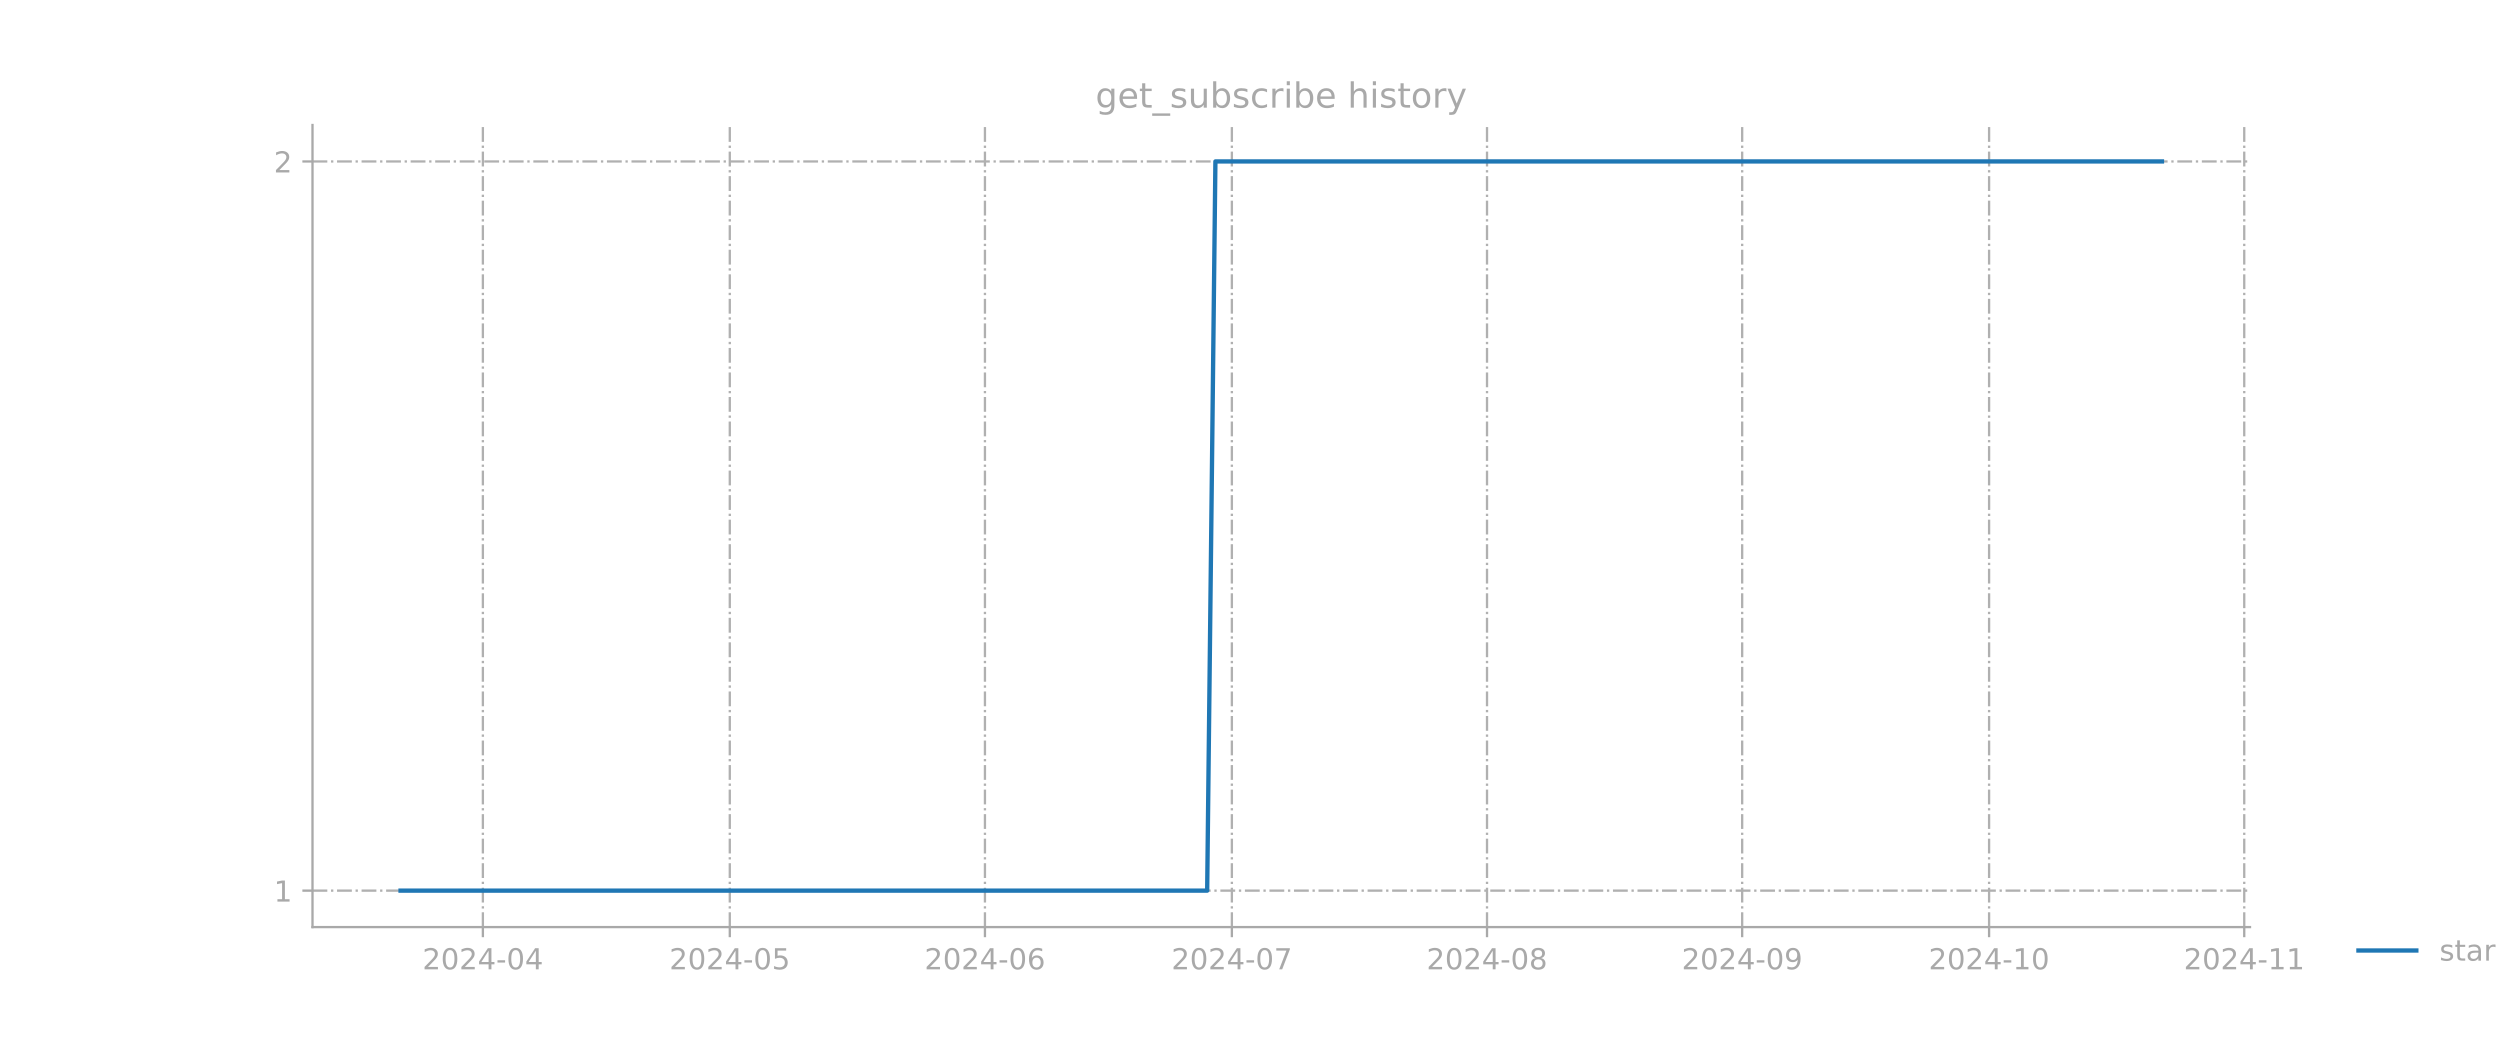
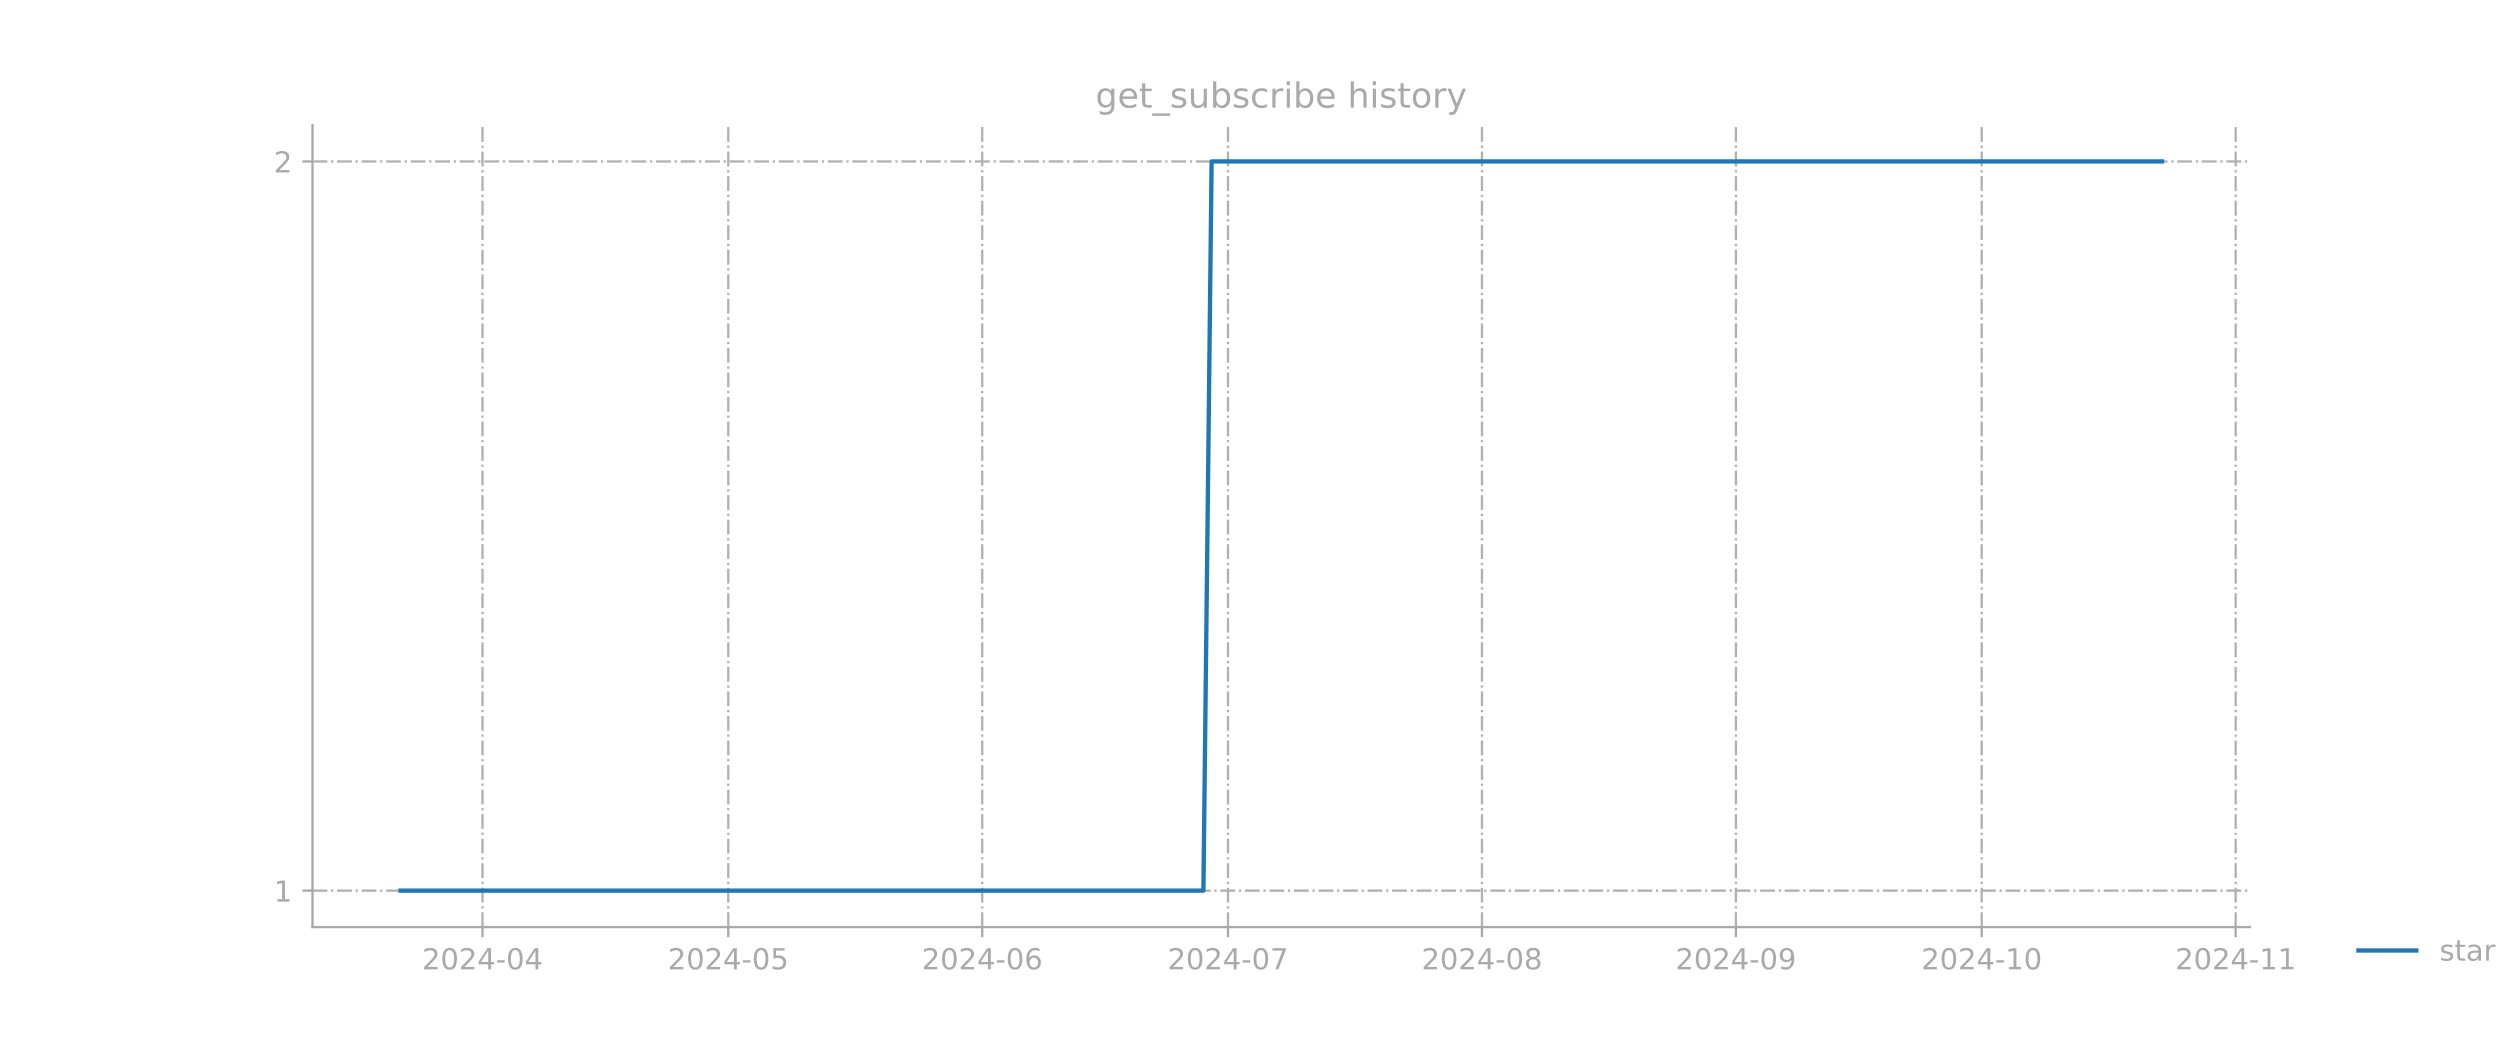
<svg xmlns="http://www.w3.org/2000/svg" xmlns:xlink="http://www.w3.org/1999/xlink" width="864pt" height="360pt" viewBox="0 0 864 360" version="1.1">
  <defs>
    <style type="text/css">*{stroke-linejoin: round; stroke-linecap: butt}</style>
  </defs>
  <g id="figure_1">
    <g id="patch_1">
      <path d="M 0 360  L 864 360  L 864 0  L 0 0  L 0 360  z " style="fill: none; opacity: 0" />
    </g>
    <g id="axes_1">
      <g id="patch_2">
        <path d="M 108 320.4  L 777.6 320.4  L 777.6 43.2  L 108 43.2  L 108 320.4  z " style="fill: none; opacity: 0" />
      </g>
      <g id="matplotlib.axis_1">
        <g id="xtick_1">
          <g id="line2d_1">
-             <path d="M 166.882 320.4  L 166.882 43.2  " clip-path="url(#p950d975441)" style="fill: none; stroke-dasharray: 5.12,1.28,0.8,1.28; stroke-dashoffset: 0; stroke: #b0b0b0; stroke-width: 0.8" />
+             <path d="M 166.749 320.4  L 166.749 43.2  " clip-path="url(#p33967cb080)" style="fill: none; stroke-dasharray: 5.12,1.28,0.8,1.28; stroke-dashoffset: 0; stroke: #b0b0b0; stroke-width: 0.8" />
          </g>
          <g id="line2d_2">
            <defs>
-               <path id="m2e5c467df5" d="M 0 0  L 0 3.5  " style="stroke: #a9a9a9; stroke-width: 0.8" />
+               <path id="mfd84d21abd" d="M 0 0  L 0 3.5  " style="stroke: #a9a9a9; stroke-width: 0.8" />
            </defs>
            <g>
-               <use xlink:href="#m2e5c467df5" x="166.882" y="320.4" style="fill: #a9a9a9; stroke: #a9a9a9; stroke-width: 0.8" />
+               <use xlink:href="#mfd84d21abd" x="166.749" y="320.4" style="fill: #a9a9a9; stroke: #a9a9a9; stroke-width: 0.8" />
            </g>
          </g>
          <g id="text_1">
-             <g style="fill: #a9a9a9" transform="translate(145.9902 334.9984) scale(0.1 -0.1)">
+             <g style="fill: #a9a9a9" transform="translate(145.8579 334.9984) scale(0.1 -0.1)">
              <defs>
                <path id="DejaVuSans-32" d="M 1228 531  L 3431 531  L 3431 0  L 469 0  L 469 531  Q 828 903 1448 1529  Q 2069 2156 2228 2338  Q 2531 2678 2651 2914  Q 2772 3150 2772 3378  Q 2772 3750 2511 3984  Q 2250 4219 1831 4219  Q 1534 4219 1204 4116  Q 875 4013 500 3803  L 500 4441  Q 881 4594 1212 4672  Q 1544 4750 1819 4750  Q 2544 4750 2975 4387  Q 3406 4025 3406 3419  Q 3406 3131 3298 2873  Q 3191 2616 2906 2266  Q 2828 2175 2409 1742  Q 1991 1309 1228 531  z " transform="scale(0.015625)" />
                <path id="DejaVuSans-30" d="M 2034 4250  Q 1547 4250 1301 3770  Q 1056 3291 1056 2328  Q 1056 1369 1301 889  Q 1547 409 2034 409  Q 2525 409 2770 889  Q 3016 1369 3016 2328  Q 3016 3291 2770 3770  Q 2525 4250 2034 4250  z M 2034 4750  Q 2819 4750 3233 4129  Q 3647 3509 3647 2328  Q 3647 1150 3233 529  Q 2819 -91 2034 -91  Q 1250 -91 836 529  Q 422 1150 422 2328  Q 422 3509 836 4129  Q 1250 4750 2034 4750  z " transform="scale(0.015625)" />
                <path id="DejaVuSans-34" d="M 2419 4116  L 825 1625  L 2419 1625  L 2419 4116  z M 2253 4666  L 3047 4666  L 3047 1625  L 3713 1625  L 3713 1100  L 3047 1100  L 3047 0  L 2419 0  L 2419 1100  L 313 1100  L 313 1709  L 2253 4666  z " transform="scale(0.015625)" />
                <path id="DejaVuSans-2d" d="M 313 2009  L 1997 2009  L 1997 1497  L 313 1497  L 313 2009  z " transform="scale(0.015625)" />
              </defs>
              <use xlink:href="#DejaVuSans-32" />
              <use xlink:href="#DejaVuSans-30" x="63.623" />
              <use xlink:href="#DejaVuSans-32" x="127.246" />
              <use xlink:href="#DejaVuSans-34" x="190.869" />
              <use xlink:href="#DejaVuSans-2d" x="254.492" />
              <use xlink:href="#DejaVuSans-30" x="290.576" />
              <use xlink:href="#DejaVuSans-34" x="354.199" />
            </g>
          </g>
        </g>
        <g id="xtick_2">
          <g id="line2d_3">
-             <path d="M 252.217 320.4  L 252.217 43.2  " clip-path="url(#p950d975441)" style="fill: none; stroke-dasharray: 5.12,1.28,0.8,1.28; stroke-dashoffset: 0; stroke: #b0b0b0; stroke-width: 0.8" />
+             <path d="M 251.688 320.4  L 251.688 43.2  " clip-path="url(#p33967cb080)" style="fill: none; stroke-dasharray: 5.12,1.28,0.8,1.28; stroke-dashoffset: 0; stroke: #b0b0b0; stroke-width: 0.8" />
          </g>
          <g id="line2d_4">
            <g>
-               <use xlink:href="#m2e5c467df5" x="252.217" y="320.4" style="fill: #a9a9a9; stroke: #a9a9a9; stroke-width: 0.8" />
+               <use xlink:href="#mfd84d21abd" x="251.688" y="320.4" style="fill: #a9a9a9; stroke: #a9a9a9; stroke-width: 0.8" />
            </g>
          </g>
          <g id="text_2">
-             <g style="fill: #a9a9a9" transform="translate(231.3258 334.9984) scale(0.1 -0.1)">
+             <g style="fill: #a9a9a9" transform="translate(230.7965 334.9984) scale(0.1 -0.1)">
              <defs>
                <path id="DejaVuSans-35" d="M 691 4666  L 3169 4666  L 3169 4134  L 1269 4134  L 1269 2991  Q 1406 3038 1543 3061  Q 1681 3084 1819 3084  Q 2600 3084 3056 2656  Q 3513 2228 3513 1497  Q 3513 744 3044 326  Q 2575 -91 1722 -91  Q 1428 -91 1123 -41  Q 819 9 494 109  L 494 744  Q 775 591 1075 516  Q 1375 441 1709 441  Q 2250 441 2565 725  Q 2881 1009 2881 1497  Q 2881 1984 2565 2268  Q 2250 2553 1709 2553  Q 1456 2553 1204 2497  Q 953 2441 691 2322  L 691 4666  z " transform="scale(0.015625)" />
              </defs>
              <use xlink:href="#DejaVuSans-32" />
              <use xlink:href="#DejaVuSans-30" x="63.623" />
              <use xlink:href="#DejaVuSans-32" x="127.246" />
              <use xlink:href="#DejaVuSans-34" x="190.869" />
              <use xlink:href="#DejaVuSans-2d" x="254.492" />
              <use xlink:href="#DejaVuSans-30" x="290.576" />
              <use xlink:href="#DejaVuSans-35" x="354.199" />
            </g>
          </g>
        </g>
        <g id="xtick_3">
          <g id="line2d_5">
-             <path d="M 340.397 320.4  L 340.397 43.2  " clip-path="url(#p950d975441)" style="fill: none; stroke-dasharray: 5.12,1.28,0.8,1.28; stroke-dashoffset: 0; stroke: #b0b0b0; stroke-width: 0.8" />
+             <path d="M 339.458 320.4  L 339.458 43.2  " clip-path="url(#p33967cb080)" style="fill: none; stroke-dasharray: 5.12,1.28,0.8,1.28; stroke-dashoffset: 0; stroke: #b0b0b0; stroke-width: 0.8" />
          </g>
          <g id="line2d_6">
            <g>
-               <use xlink:href="#m2e5c467df5" x="340.397" y="320.4" style="fill: #a9a9a9; stroke: #a9a9a9; stroke-width: 0.8" />
+               <use xlink:href="#mfd84d21abd" x="339.458" y="320.4" style="fill: #a9a9a9; stroke: #a9a9a9; stroke-width: 0.8" />
            </g>
          </g>
          <g id="text_3">
-             <g style="fill: #a9a9a9" transform="translate(319.5059 334.9984) scale(0.1 -0.1)">
+             <g style="fill: #a9a9a9" transform="translate(318.5665 334.9984) scale(0.1 -0.1)">
              <defs>
                <path id="DejaVuSans-36" d="M 2113 2584  Q 1688 2584 1439 2293  Q 1191 2003 1191 1497  Q 1191 994 1439 701  Q 1688 409 2113 409  Q 2538 409 2786 701  Q 3034 994 3034 1497  Q 3034 2003 2786 2293  Q 2538 2584 2113 2584  z M 3366 4563  L 3366 3988  Q 3128 4100 2886 4159  Q 2644 4219 2406 4219  Q 1781 4219 1451 3797  Q 1122 3375 1075 2522  Q 1259 2794 1537 2939  Q 1816 3084 2150 3084  Q 2853 3084 3261 2657  Q 3669 2231 3669 1497  Q 3669 778 3244 343  Q 2819 -91 2113 -91  Q 1303 -91 875 529  Q 447 1150 447 2328  Q 447 3434 972 4092  Q 1497 4750 2381 4750  Q 2619 4750 2861 4703  Q 3103 4656 3366 4563  z " transform="scale(0.015625)" />
              </defs>
              <use xlink:href="#DejaVuSans-32" />
              <use xlink:href="#DejaVuSans-30" x="63.623" />
              <use xlink:href="#DejaVuSans-32" x="127.246" />
              <use xlink:href="#DejaVuSans-34" x="190.869" />
              <use xlink:href="#DejaVuSans-2d" x="254.492" />
              <use xlink:href="#DejaVuSans-30" x="290.576" />
              <use xlink:href="#DejaVuSans-36" x="354.199" />
            </g>
          </g>
        </g>
        <g id="xtick_4">
          <g id="line2d_7">
-             <path d="M 425.733 320.4  L 425.733 43.2  " clip-path="url(#p950d975441)" style="fill: none; stroke-dasharray: 5.12,1.28,0.8,1.28; stroke-dashoffset: 0; stroke: #b0b0b0; stroke-width: 0.8" />
+             <path d="M 424.397 320.4  L 424.397 43.2  " clip-path="url(#p33967cb080)" style="fill: none; stroke-dasharray: 5.12,1.28,0.8,1.28; stroke-dashoffset: 0; stroke: #b0b0b0; stroke-width: 0.8" />
          </g>
          <g id="line2d_8">
            <g>
-               <use xlink:href="#m2e5c467df5" x="425.733" y="320.4" style="fill: #a9a9a9; stroke: #a9a9a9; stroke-width: 0.8" />
+               <use xlink:href="#mfd84d21abd" x="424.397" y="320.4" style="fill: #a9a9a9; stroke: #a9a9a9; stroke-width: 0.8" />
            </g>
          </g>
          <g id="text_4">
-             <g style="fill: #a9a9a9" transform="translate(404.8415 334.9984) scale(0.1 -0.1)">
+             <g style="fill: #a9a9a9" transform="translate(403.5052 334.9984) scale(0.1 -0.1)">
              <defs>
                <path id="DejaVuSans-37" d="M 525 4666  L 3525 4666  L 3525 4397  L 1831 0  L 1172 0  L 2766 4134  L 525 4134  L 525 4666  z " transform="scale(0.015625)" />
              </defs>
              <use xlink:href="#DejaVuSans-32" />
              <use xlink:href="#DejaVuSans-30" x="63.623" />
              <use xlink:href="#DejaVuSans-32" x="127.246" />
              <use xlink:href="#DejaVuSans-34" x="190.869" />
              <use xlink:href="#DejaVuSans-2d" x="254.492" />
              <use xlink:href="#DejaVuSans-30" x="290.576" />
              <use xlink:href="#DejaVuSans-37" x="354.199" />
            </g>
          </g>
        </g>
        <g id="xtick_5">
          <g id="line2d_9">
-             <path d="M 513.913 320.4  L 513.913 43.2  " clip-path="url(#p950d975441)" style="fill: none; stroke-dasharray: 5.12,1.28,0.8,1.28; stroke-dashoffset: 0; stroke: #b0b0b0; stroke-width: 0.8" />
+             <path d="M 512.167 320.4  L 512.167 43.2  " clip-path="url(#p33967cb080)" style="fill: none; stroke-dasharray: 5.12,1.28,0.8,1.28; stroke-dashoffset: 0; stroke: #b0b0b0; stroke-width: 0.8" />
          </g>
          <g id="line2d_10">
            <g>
-               <use xlink:href="#m2e5c467df5" x="513.913" y="320.4" style="fill: #a9a9a9; stroke: #a9a9a9; stroke-width: 0.8" />
+               <use xlink:href="#mfd84d21abd" x="512.167" y="320.4" style="fill: #a9a9a9; stroke: #a9a9a9; stroke-width: 0.8" />
            </g>
          </g>
          <g id="text_5">
-             <g style="fill: #a9a9a9" transform="translate(493.0216 334.9984) scale(0.1 -0.1)">
+             <g style="fill: #a9a9a9" transform="translate(491.2752 334.9984) scale(0.1 -0.1)">
              <defs>
                <path id="DejaVuSans-38" d="M 2034 2216  Q 1584 2216 1326 1975  Q 1069 1734 1069 1313  Q 1069 891 1326 650  Q 1584 409 2034 409  Q 2484 409 2743 651  Q 3003 894 3003 1313  Q 3003 1734 2745 1975  Q 2488 2216 2034 2216  z M 1403 2484  Q 997 2584 770 2862  Q 544 3141 544 3541  Q 544 4100 942 4425  Q 1341 4750 2034 4750  Q 2731 4750 3128 4425  Q 3525 4100 3525 3541  Q 3525 3141 3298 2862  Q 3072 2584 2669 2484  Q 3125 2378 3379 2068  Q 3634 1759 3634 1313  Q 3634 634 3220 271  Q 2806 -91 2034 -91  Q 1263 -91 848 271  Q 434 634 434 1313  Q 434 1759 690 2068  Q 947 2378 1403 2484  z M 1172 3481  Q 1172 3119 1398 2916  Q 1625 2713 2034 2713  Q 2441 2713 2670 2916  Q 2900 3119 2900 3481  Q 2900 3844 2670 4047  Q 2441 4250 2034 4250  Q 1625 4250 1398 4047  Q 1172 3844 1172 3481  z " transform="scale(0.015625)" />
              </defs>
              <use xlink:href="#DejaVuSans-32" />
              <use xlink:href="#DejaVuSans-30" x="63.623" />
              <use xlink:href="#DejaVuSans-32" x="127.246" />
              <use xlink:href="#DejaVuSans-34" x="190.869" />
              <use xlink:href="#DejaVuSans-2d" x="254.492" />
              <use xlink:href="#DejaVuSans-30" x="290.576" />
              <use xlink:href="#DejaVuSans-38" x="354.199" />
            </g>
          </g>
        </g>
        <g id="xtick_6">
          <g id="line2d_11">
-             <path d="M 602.093 320.4  L 602.093 43.2  " clip-path="url(#p950d975441)" style="fill: none; stroke-dasharray: 5.12,1.28,0.8,1.28; stroke-dashoffset: 0; stroke: #b0b0b0; stroke-width: 0.8" />
+             <path d="M 599.937 320.4  L 599.937 43.2  " clip-path="url(#p33967cb080)" style="fill: none; stroke-dasharray: 5.12,1.28,0.8,1.28; stroke-dashoffset: 0; stroke: #b0b0b0; stroke-width: 0.8" />
          </g>
          <g id="line2d_12">
            <g>
-               <use xlink:href="#m2e5c467df5" x="602.093" y="320.4" style="fill: #a9a9a9; stroke: #a9a9a9; stroke-width: 0.8" />
+               <use xlink:href="#mfd84d21abd" x="599.937" y="320.4" style="fill: #a9a9a9; stroke: #a9a9a9; stroke-width: 0.8" />
            </g>
          </g>
          <g id="text_6">
-             <g style="fill: #a9a9a9" transform="translate(581.2017 334.9984) scale(0.1 -0.1)">
+             <g style="fill: #a9a9a9" transform="translate(579.0452 334.9984) scale(0.1 -0.1)">
              <defs>
                <path id="DejaVuSans-39" d="M 703 97  L 703 672  Q 941 559 1184 500  Q 1428 441 1663 441  Q 2288 441 2617 861  Q 2947 1281 2994 2138  Q 2813 1869 2534 1725  Q 2256 1581 1919 1581  Q 1219 1581 811 2004  Q 403 2428 403 3163  Q 403 3881 828 4315  Q 1253 4750 1959 4750  Q 2769 4750 3195 4129  Q 3622 3509 3622 2328  Q 3622 1225 3098 567  Q 2575 -91 1691 -91  Q 1453 -91 1209 -44  Q 966 3 703 97  z M 1959 2075  Q 2384 2075 2632 2365  Q 2881 2656 2881 3163  Q 2881 3666 2632 3958  Q 2384 4250 1959 4250  Q 1534 4250 1286 3958  Q 1038 3666 1038 3163  Q 1038 2656 1286 2365  Q 1534 2075 1959 2075  z " transform="scale(0.015625)" />
              </defs>
              <use xlink:href="#DejaVuSans-32" />
              <use xlink:href="#DejaVuSans-30" x="63.623" />
              <use xlink:href="#DejaVuSans-32" x="127.246" />
              <use xlink:href="#DejaVuSans-34" x="190.869" />
              <use xlink:href="#DejaVuSans-2d" x="254.492" />
              <use xlink:href="#DejaVuSans-30" x="290.576" />
              <use xlink:href="#DejaVuSans-39" x="354.199" />
            </g>
          </g>
        </g>
        <g id="xtick_7">
          <g id="line2d_13">
-             <path d="M 687.429 320.4  L 687.429 43.2  " clip-path="url(#p950d975441)" style="fill: none; stroke-dasharray: 5.12,1.28,0.8,1.28; stroke-dashoffset: 0; stroke: #b0b0b0; stroke-width: 0.8" />
+             <path d="M 684.875 320.4  L 684.875 43.2  " clip-path="url(#p33967cb080)" style="fill: none; stroke-dasharray: 5.12,1.28,0.8,1.28; stroke-dashoffset: 0; stroke: #b0b0b0; stroke-width: 0.8" />
          </g>
          <g id="line2d_14">
            <g>
-               <use xlink:href="#m2e5c467df5" x="687.429" y="320.4" style="fill: #a9a9a9; stroke: #a9a9a9; stroke-width: 0.8" />
+               <use xlink:href="#mfd84d21abd" x="684.875" y="320.4" style="fill: #a9a9a9; stroke: #a9a9a9; stroke-width: 0.8" />
            </g>
          </g>
          <g id="text_7">
-             <g style="fill: #a9a9a9" transform="translate(666.5373 334.9984) scale(0.1 -0.1)">
+             <g style="fill: #a9a9a9" transform="translate(663.9839 334.9984) scale(0.1 -0.1)">
              <defs>
                <path id="DejaVuSans-31" d="M 794 531  L 1825 531  L 1825 4091  L 703 3866  L 703 4441  L 1819 4666  L 2450 4666  L 2450 531  L 3481 531  L 3481 0  L 794 0  L 794 531  z " transform="scale(0.015625)" />
              </defs>
              <use xlink:href="#DejaVuSans-32" />
              <use xlink:href="#DejaVuSans-30" x="63.623" />
              <use xlink:href="#DejaVuSans-32" x="127.246" />
              <use xlink:href="#DejaVuSans-34" x="190.869" />
              <use xlink:href="#DejaVuSans-2d" x="254.492" />
              <use xlink:href="#DejaVuSans-31" x="290.576" />
              <use xlink:href="#DejaVuSans-30" x="354.199" />
            </g>
          </g>
        </g>
        <g id="xtick_8">
          <g id="line2d_15">
-             <path d="M 775.609 320.4  L 775.609 43.2  " clip-path="url(#p950d975441)" style="fill: none; stroke-dasharray: 5.12,1.28,0.8,1.28; stroke-dashoffset: 0; stroke: #b0b0b0; stroke-width: 0.8" />
+             <path d="M 772.645 320.4  L 772.645 43.2  " clip-path="url(#p33967cb080)" style="fill: none; stroke-dasharray: 5.12,1.28,0.8,1.28; stroke-dashoffset: 0; stroke: #b0b0b0; stroke-width: 0.8" />
          </g>
          <g id="line2d_16">
            <g>
-               <use xlink:href="#m2e5c467df5" x="775.609" y="320.4" style="fill: #a9a9a9; stroke: #a9a9a9; stroke-width: 0.8" />
+               <use xlink:href="#mfd84d21abd" x="772.645" y="320.4" style="fill: #a9a9a9; stroke: #a9a9a9; stroke-width: 0.8" />
            </g>
          </g>
          <g id="text_8">
-             <g style="fill: #a9a9a9" transform="translate(754.7174 334.9984) scale(0.1 -0.1)">
+             <g style="fill: #a9a9a9" transform="translate(751.7538 334.9984) scale(0.1 -0.1)">
              <use xlink:href="#DejaVuSans-32" />
              <use xlink:href="#DejaVuSans-30" x="63.623" />
              <use xlink:href="#DejaVuSans-32" x="127.246" />
              <use xlink:href="#DejaVuSans-34" x="190.869" />
              <use xlink:href="#DejaVuSans-2d" x="254.492" />
              <use xlink:href="#DejaVuSans-31" x="290.576" />
              <use xlink:href="#DejaVuSans-31" x="354.199" />
            </g>
          </g>
        </g>
      </g>
      <g id="matplotlib.axis_2">
        <g id="ytick_1">
          <g id="line2d_17">
-             <path d="M 108 307.8  L 777.6 307.8  " clip-path="url(#p950d975441)" style="fill: none; stroke-dasharray: 5.12,1.28,0.8,1.28; stroke-dashoffset: 0; stroke: #b0b0b0; stroke-width: 0.8" />
+             <path d="M 108 307.8  L 777.6 307.8  " clip-path="url(#p33967cb080)" style="fill: none; stroke-dasharray: 5.12,1.28,0.8,1.28; stroke-dashoffset: 0; stroke: #b0b0b0; stroke-width: 0.8" />
          </g>
          <g id="line2d_18">
            <defs>
-               <path id="m13fb953275" d="M 0 0  L -3.5 0  " style="stroke: #a9a9a9; stroke-width: 0.8" />
+               <path id="me14fc93803" d="M 0 0  L -3.5 0  " style="stroke: #a9a9a9; stroke-width: 0.8" />
            </defs>
            <g>
-               <use xlink:href="#m13fb953275" x="108" y="307.8" style="fill: #a9a9a9; stroke: #a9a9a9; stroke-width: 0.8" />
+               <use xlink:href="#me14fc93803" x="108" y="307.8" style="fill: #a9a9a9; stroke: #a9a9a9; stroke-width: 0.8" />
            </g>
          </g>
          <g id="text_9">
            <g style="fill: #a9a9a9" transform="translate(94.6375 311.5992) scale(0.1 -0.1)">
              <use xlink:href="#DejaVuSans-31" />
            </g>
          </g>
        </g>
        <g id="ytick_2">
          <g id="line2d_19">
-             <path d="M 108 55.8  L 777.6 55.8  " clip-path="url(#p950d975441)" style="fill: none; stroke-dasharray: 5.12,1.28,0.8,1.28; stroke-dashoffset: 0; stroke: #b0b0b0; stroke-width: 0.8" />
+             <path d="M 108 55.8  L 777.6 55.8  " clip-path="url(#p33967cb080)" style="fill: none; stroke-dasharray: 5.12,1.28,0.8,1.28; stroke-dashoffset: 0; stroke: #b0b0b0; stroke-width: 0.8" />
          </g>
          <g id="line2d_20">
            <g>
-               <use xlink:href="#m13fb953275" x="108" y="55.8" style="fill: #a9a9a9; stroke: #a9a9a9; stroke-width: 0.8" />
+               <use xlink:href="#me14fc93803" x="108" y="55.8" style="fill: #a9a9a9; stroke: #a9a9a9; stroke-width: 0.8" />
            </g>
          </g>
          <g id="text_10">
            <g style="fill: #a9a9a9" transform="translate(94.6375 59.59922) scale(0.1 -0.1)">
              <use xlink:href="#DejaVuSans-32" />
            </g>
          </g>
        </g>
      </g>
      <g id="line2d_21">
-         <path d="M 138.436 307.8  L 417.199 307.8  L 420.044 55.8  L 747.164 55.8  L 747.164 55.8  " clip-path="url(#p950d975441)" style="fill: none; stroke: #1f77b4; stroke-width: 1.5; stroke-linecap: square" />
+         <path d="M 138.436 307.8  L 415.903 307.8  L 418.734 55.8  L 747.164 55.8  L 747.164 55.8  " clip-path="url(#p33967cb080)" style="fill: none; stroke: #1f77b4; stroke-width: 1.5; stroke-linecap: square" />
      </g>
      <g id="patch_3">
        <path d="M 108 320.4  L 108 43.2  " style="fill: none; stroke: #a9a9a9; stroke-width: 0.8; stroke-linejoin: miter; stroke-linecap: square" />
      </g>
      <g id="patch_4">
        <path d="M 777.6 320.4  L 777.6 43.2  " style="fill: none" />
      </g>
      <g id="patch_5">
        <path d="M 108 320.4  L 777.6 320.4  " style="fill: none; stroke: #a9a9a9; stroke-width: 0.8; stroke-linejoin: miter; stroke-linecap: square" />
      </g>
      <g id="patch_6">
        <path d="M 108 43.2  L 777.6 43.2  " style="fill: none" />
      </g>
      <g id="text_11">
        <g style="fill: #a9a9a9" transform="translate(378.6075 37.2) scale(0.12 -0.12)">
          <defs>
            <path id="DejaVuSans-67" d="M 2906 1791  Q 2906 2416 2648 2759  Q 2391 3103 1925 3103  Q 1463 3103 1205 2759  Q 947 2416 947 1791  Q 947 1169 1205 825  Q 1463 481 1925 481  Q 2391 481 2648 825  Q 2906 1169 2906 1791  z M 3481 434  Q 3481 -459 3084 -895  Q 2688 -1331 1869 -1331  Q 1566 -1331 1297 -1286  Q 1028 -1241 775 -1147  L 775 -588  Q 1028 -725 1275 -790  Q 1522 -856 1778 -856  Q 2344 -856 2625 -561  Q 2906 -266 2906 331  L 2906 616  Q 2728 306 2450 153  Q 2172 0 1784 0  Q 1141 0 747 490  Q 353 981 353 1791  Q 353 2603 747 3093  Q 1141 3584 1784 3584  Q 2172 3584 2450 3431  Q 2728 3278 2906 2969  L 2906 3500  L 3481 3500  L 3481 434  z " transform="scale(0.015625)" />
            <path id="DejaVuSans-65" d="M 3597 1894  L 3597 1613  L 953 1613  Q 991 1019 1311 708  Q 1631 397 2203 397  Q 2534 397 2845 478  Q 3156 559 3463 722  L 3463 178  Q 3153 47 2828 -22  Q 2503 -91 2169 -91  Q 1331 -91 842 396  Q 353 884 353 1716  Q 353 2575 817 3079  Q 1281 3584 2069 3584  Q 2775 3584 3186 3129  Q 3597 2675 3597 1894  z M 3022 2063  Q 3016 2534 2758 2815  Q 2500 3097 2075 3097  Q 1594 3097 1305 2825  Q 1016 2553 972 2059  L 3022 2063  z " transform="scale(0.015625)" />
            <path id="DejaVuSans-74" d="M 1172 4494  L 1172 3500  L 2356 3500  L 2356 3053  L 1172 3053  L 1172 1153  Q 1172 725 1289 603  Q 1406 481 1766 481  L 2356 481  L 2356 0  L 1766 0  Q 1100 0 847 248  Q 594 497 594 1153  L 594 3053  L 172 3053  L 172 3500  L 594 3500  L 594 4494  L 1172 4494  z " transform="scale(0.015625)" />
            <path id="DejaVuSans-5f" d="M 3263 -1063  L 3263 -1509  L -63 -1509  L -63 -1063  L 3263 -1063  z " transform="scale(0.015625)" />
            <path id="DejaVuSans-73" d="M 2834 3397  L 2834 2853  Q 2591 2978 2328 3040  Q 2066 3103 1784 3103  Q 1356 3103 1142 2972  Q 928 2841 928 2578  Q 928 2378 1081 2264  Q 1234 2150 1697 2047  L 1894 2003  Q 2506 1872 2764 1633  Q 3022 1394 3022 966  Q 3022 478 2636 193  Q 2250 -91 1575 -91  Q 1294 -91 989 -36  Q 684 19 347 128  L 347 722  Q 666 556 975 473  Q 1284 391 1588 391  Q 1994 391 2212 530  Q 2431 669 2431 922  Q 2431 1156 2273 1281  Q 2116 1406 1581 1522  L 1381 1569  Q 847 1681 609 1914  Q 372 2147 372 2553  Q 372 3047 722 3315  Q 1072 3584 1716 3584  Q 2034 3584 2315 3537  Q 2597 3491 2834 3397  z " transform="scale(0.015625)" />
            <path id="DejaVuSans-75" d="M 544 1381  L 544 3500  L 1119 3500  L 1119 1403  Q 1119 906 1312 657  Q 1506 409 1894 409  Q 2359 409 2629 706  Q 2900 1003 2900 1516  L 2900 3500  L 3475 3500  L 3475 0  L 2900 0  L 2900 538  Q 2691 219 2414 64  Q 2138 -91 1772 -91  Q 1169 -91 856 284  Q 544 659 544 1381  z M 1991 3584  L 1991 3584  z " transform="scale(0.015625)" />
            <path id="DejaVuSans-62" d="M 3116 1747  Q 3116 2381 2855 2742  Q 2594 3103 2138 3103  Q 1681 3103 1420 2742  Q 1159 2381 1159 1747  Q 1159 1113 1420 752  Q 1681 391 2138 391  Q 2594 391 2855 752  Q 3116 1113 3116 1747  z M 1159 2969  Q 1341 3281 1617 3432  Q 1894 3584 2278 3584  Q 2916 3584 3314 3078  Q 3713 2572 3713 1747  Q 3713 922 3314 415  Q 2916 -91 2278 -91  Q 1894 -91 1617 61  Q 1341 213 1159 525  L 1159 0  L 581 0  L 581 4863  L 1159 4863  L 1159 2969  z " transform="scale(0.015625)" />
            <path id="DejaVuSans-63" d="M 3122 3366  L 3122 2828  Q 2878 2963 2633 3030  Q 2388 3097 2138 3097  Q 1578 3097 1268 2742  Q 959 2388 959 1747  Q 959 1106 1268 751  Q 1578 397 2138 397  Q 2388 397 2633 464  Q 2878 531 3122 666  L 3122 134  Q 2881 22 2623 -34  Q 2366 -91 2075 -91  Q 1284 -91 818 406  Q 353 903 353 1747  Q 353 2603 823 3093  Q 1294 3584 2113 3584  Q 2378 3584 2631 3529  Q 2884 3475 3122 3366  z " transform="scale(0.015625)" />
            <path id="DejaVuSans-72" d="M 2631 2963  Q 2534 3019 2420 3045  Q 2306 3072 2169 3072  Q 1681 3072 1420 2755  Q 1159 2438 1159 1844  L 1159 0  L 581 0  L 581 3500  L 1159 3500  L 1159 2956  Q 1341 3275 1631 3429  Q 1922 3584 2338 3584  Q 2397 3584 2469 3576  Q 2541 3569 2628 3553  L 2631 2963  z " transform="scale(0.015625)" />
            <path id="DejaVuSans-69" d="M 603 3500  L 1178 3500  L 1178 0  L 603 0  L 603 3500  z M 603 4863  L 1178 4863  L 1178 4134  L 603 4134  L 603 4863  z " transform="scale(0.015625)" />
            <path id="DejaVuSans-20" transform="scale(0.015625)" />
            <path id="DejaVuSans-68" d="M 3513 2113  L 3513 0  L 2938 0  L 2938 2094  Q 2938 2591 2744 2837  Q 2550 3084 2163 3084  Q 1697 3084 1428 2787  Q 1159 2491 1159 1978  L 1159 0  L 581 0  L 581 4863  L 1159 4863  L 1159 2956  Q 1366 3272 1645 3428  Q 1925 3584 2291 3584  Q 2894 3584 3203 3211  Q 3513 2838 3513 2113  z " transform="scale(0.015625)" />
            <path id="DejaVuSans-6f" d="M 1959 3097  Q 1497 3097 1228 2736  Q 959 2375 959 1747  Q 959 1119 1226 758  Q 1494 397 1959 397  Q 2419 397 2687 759  Q 2956 1122 2956 1747  Q 2956 2369 2687 2733  Q 2419 3097 1959 3097  z M 1959 3584  Q 2709 3584 3137 3096  Q 3566 2609 3566 1747  Q 3566 888 3137 398  Q 2709 -91 1959 -91  Q 1206 -91 779 398  Q 353 888 353 1747  Q 353 2609 779 3096  Q 1206 3584 1959 3584  z " transform="scale(0.015625)" />
            <path id="DejaVuSans-79" d="M 2059 -325  Q 1816 -950 1584 -1140  Q 1353 -1331 966 -1331  L 506 -1331  L 506 -850  L 844 -850  Q 1081 -850 1212 -737  Q 1344 -625 1503 -206  L 1606 56  L 191 3500  L 800 3500  L 1894 763  L 2988 3500  L 3597 3500  L 2059 -325  z " transform="scale(0.015625)" />
          </defs>
          <use xlink:href="#DejaVuSans-67" />
          <use xlink:href="#DejaVuSans-65" x="63.477" />
          <use xlink:href="#DejaVuSans-74" x="125" />
          <use xlink:href="#DejaVuSans-5f" x="164.209" />
          <use xlink:href="#DejaVuSans-73" x="214.209" />
          <use xlink:href="#DejaVuSans-75" x="266.309" />
          <use xlink:href="#DejaVuSans-62" x="329.688" />
          <use xlink:href="#DejaVuSans-73" x="393.164" />
          <use xlink:href="#DejaVuSans-63" x="445.264" />
          <use xlink:href="#DejaVuSans-72" x="500.244" />
          <use xlink:href="#DejaVuSans-69" x="541.357" />
          <use xlink:href="#DejaVuSans-62" x="569.141" />
          <use xlink:href="#DejaVuSans-65" x="632.617" />
          <use xlink:href="#DejaVuSans-20" x="694.141" />
          <use xlink:href="#DejaVuSans-68" x="725.928" />
          <use xlink:href="#DejaVuSans-69" x="789.307" />
          <use xlink:href="#DejaVuSans-73" x="817.09" />
          <use xlink:href="#DejaVuSans-74" x="869.189" />
          <use xlink:href="#DejaVuSans-6f" x="908.398" />
          <use xlink:href="#DejaVuSans-72" x="969.58" />
          <use xlink:href="#DejaVuSans-79" x="1010.693" />
        </g>
      </g>
      <g id="legend_1">
        <g id="line2d_22">
          <path d="M 815.08 328.498  L 825.08 328.498  L 835.08 328.498  " style="fill: none; stroke: #1f77b4; stroke-width: 1.5; stroke-linecap: square" />
        </g>
        <g id="text_12">
          <g style="fill: #a9a9a9" transform="translate(843.08 331.9984) scale(0.1 -0.1)">
            <defs>
              <path id="DejaVuSans-61" d="M 2194 1759  Q 1497 1759 1228 1600  Q 959 1441 959 1056  Q 959 750 1161 570  Q 1363 391 1709 391  Q 2188 391 2477 730  Q 2766 1069 2766 1631  L 2766 1759  L 2194 1759  z M 3341 1997  L 3341 0  L 2766 0  L 2766 531  Q 2569 213 2275 61  Q 1981 -91 1556 -91  Q 1019 -91 701 211  Q 384 513 384 1019  Q 384 1609 779 1909  Q 1175 2209 1959 2209  L 2766 2209  L 2766 2266  Q 2766 2663 2505 2880  Q 2244 3097 1772 3097  Q 1472 3097 1187 3025  Q 903 2953 641 2809  L 641 3341  Q 956 3463 1253 3523  Q 1550 3584 1831 3584  Q 2591 3584 2966 3190  Q 3341 2797 3341 1997  z " transform="scale(0.015625)" />
            </defs>
            <use xlink:href="#DejaVuSans-73" />
            <use xlink:href="#DejaVuSans-74" x="52.1" />
            <use xlink:href="#DejaVuSans-61" x="91.309" />
            <use xlink:href="#DejaVuSans-72" x="152.588" />
          </g>
        </g>
      </g>
    </g>
  </g>
  <defs>
-     <clipPath id="p950d975441">
+     <clipPath id="p33967cb080">
      <rect x="108" y="43.2" width="669.6" height="277.2" />
    </clipPath>
  </defs>
</svg>
